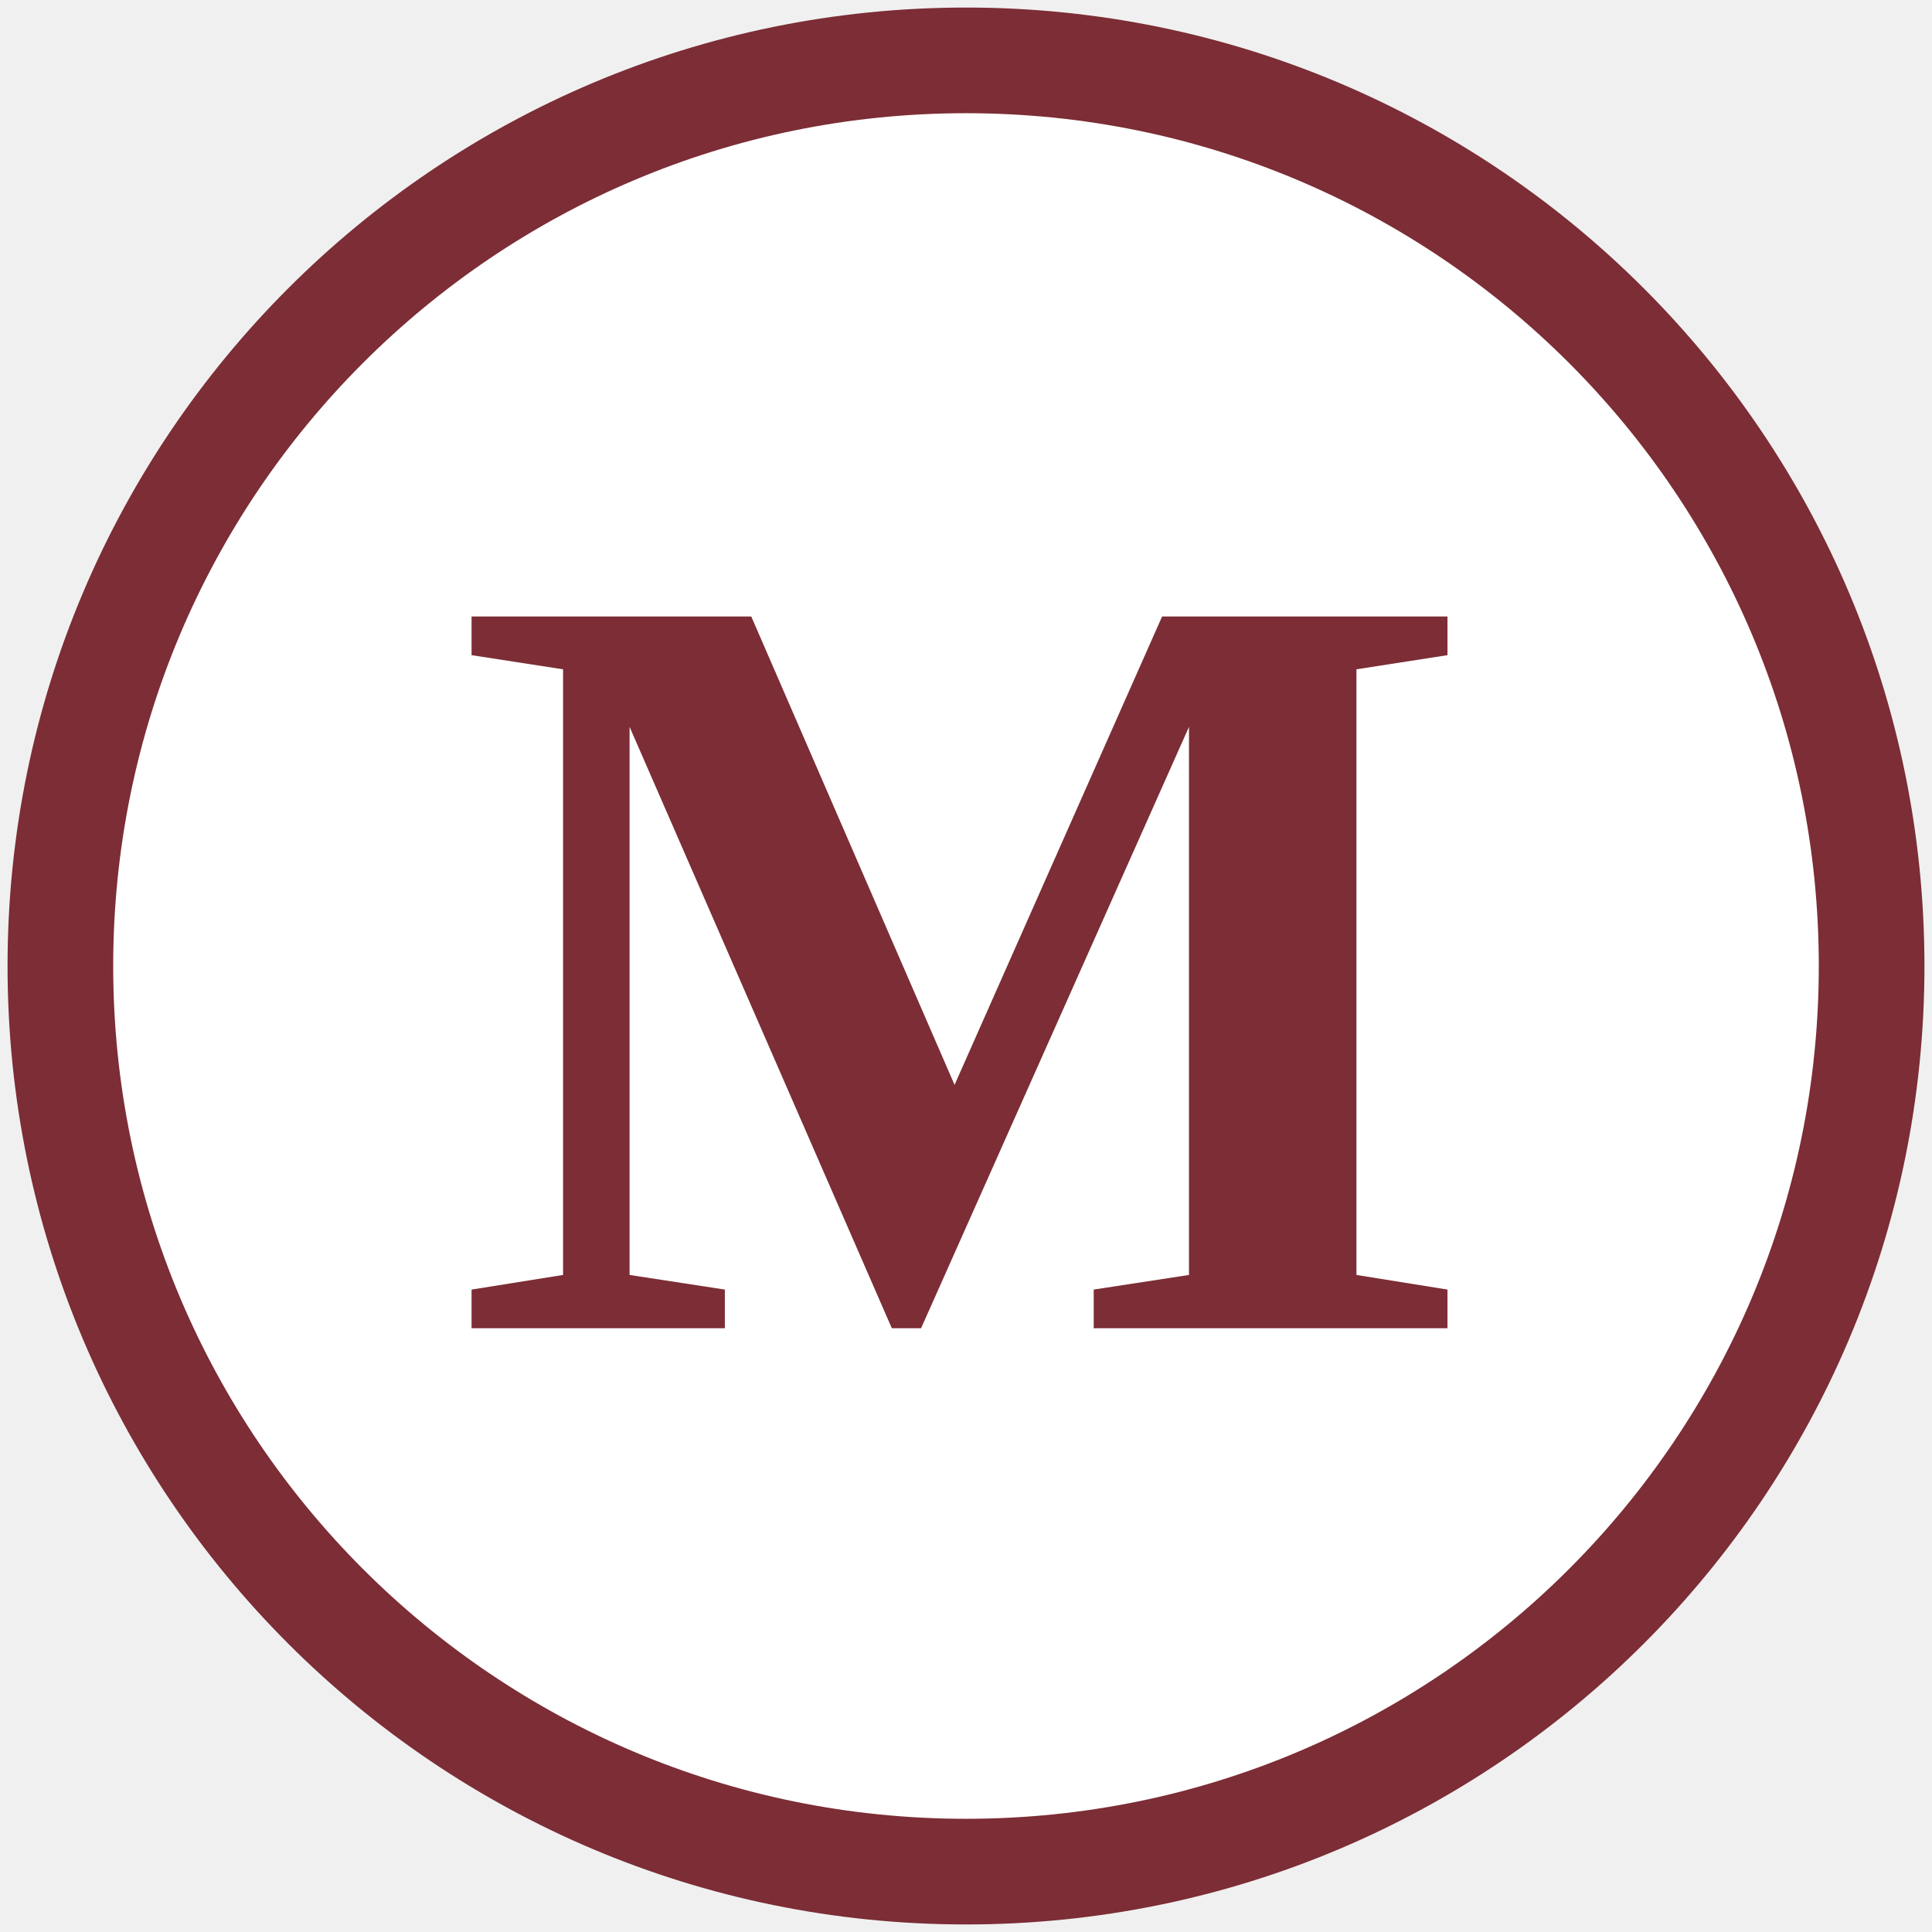
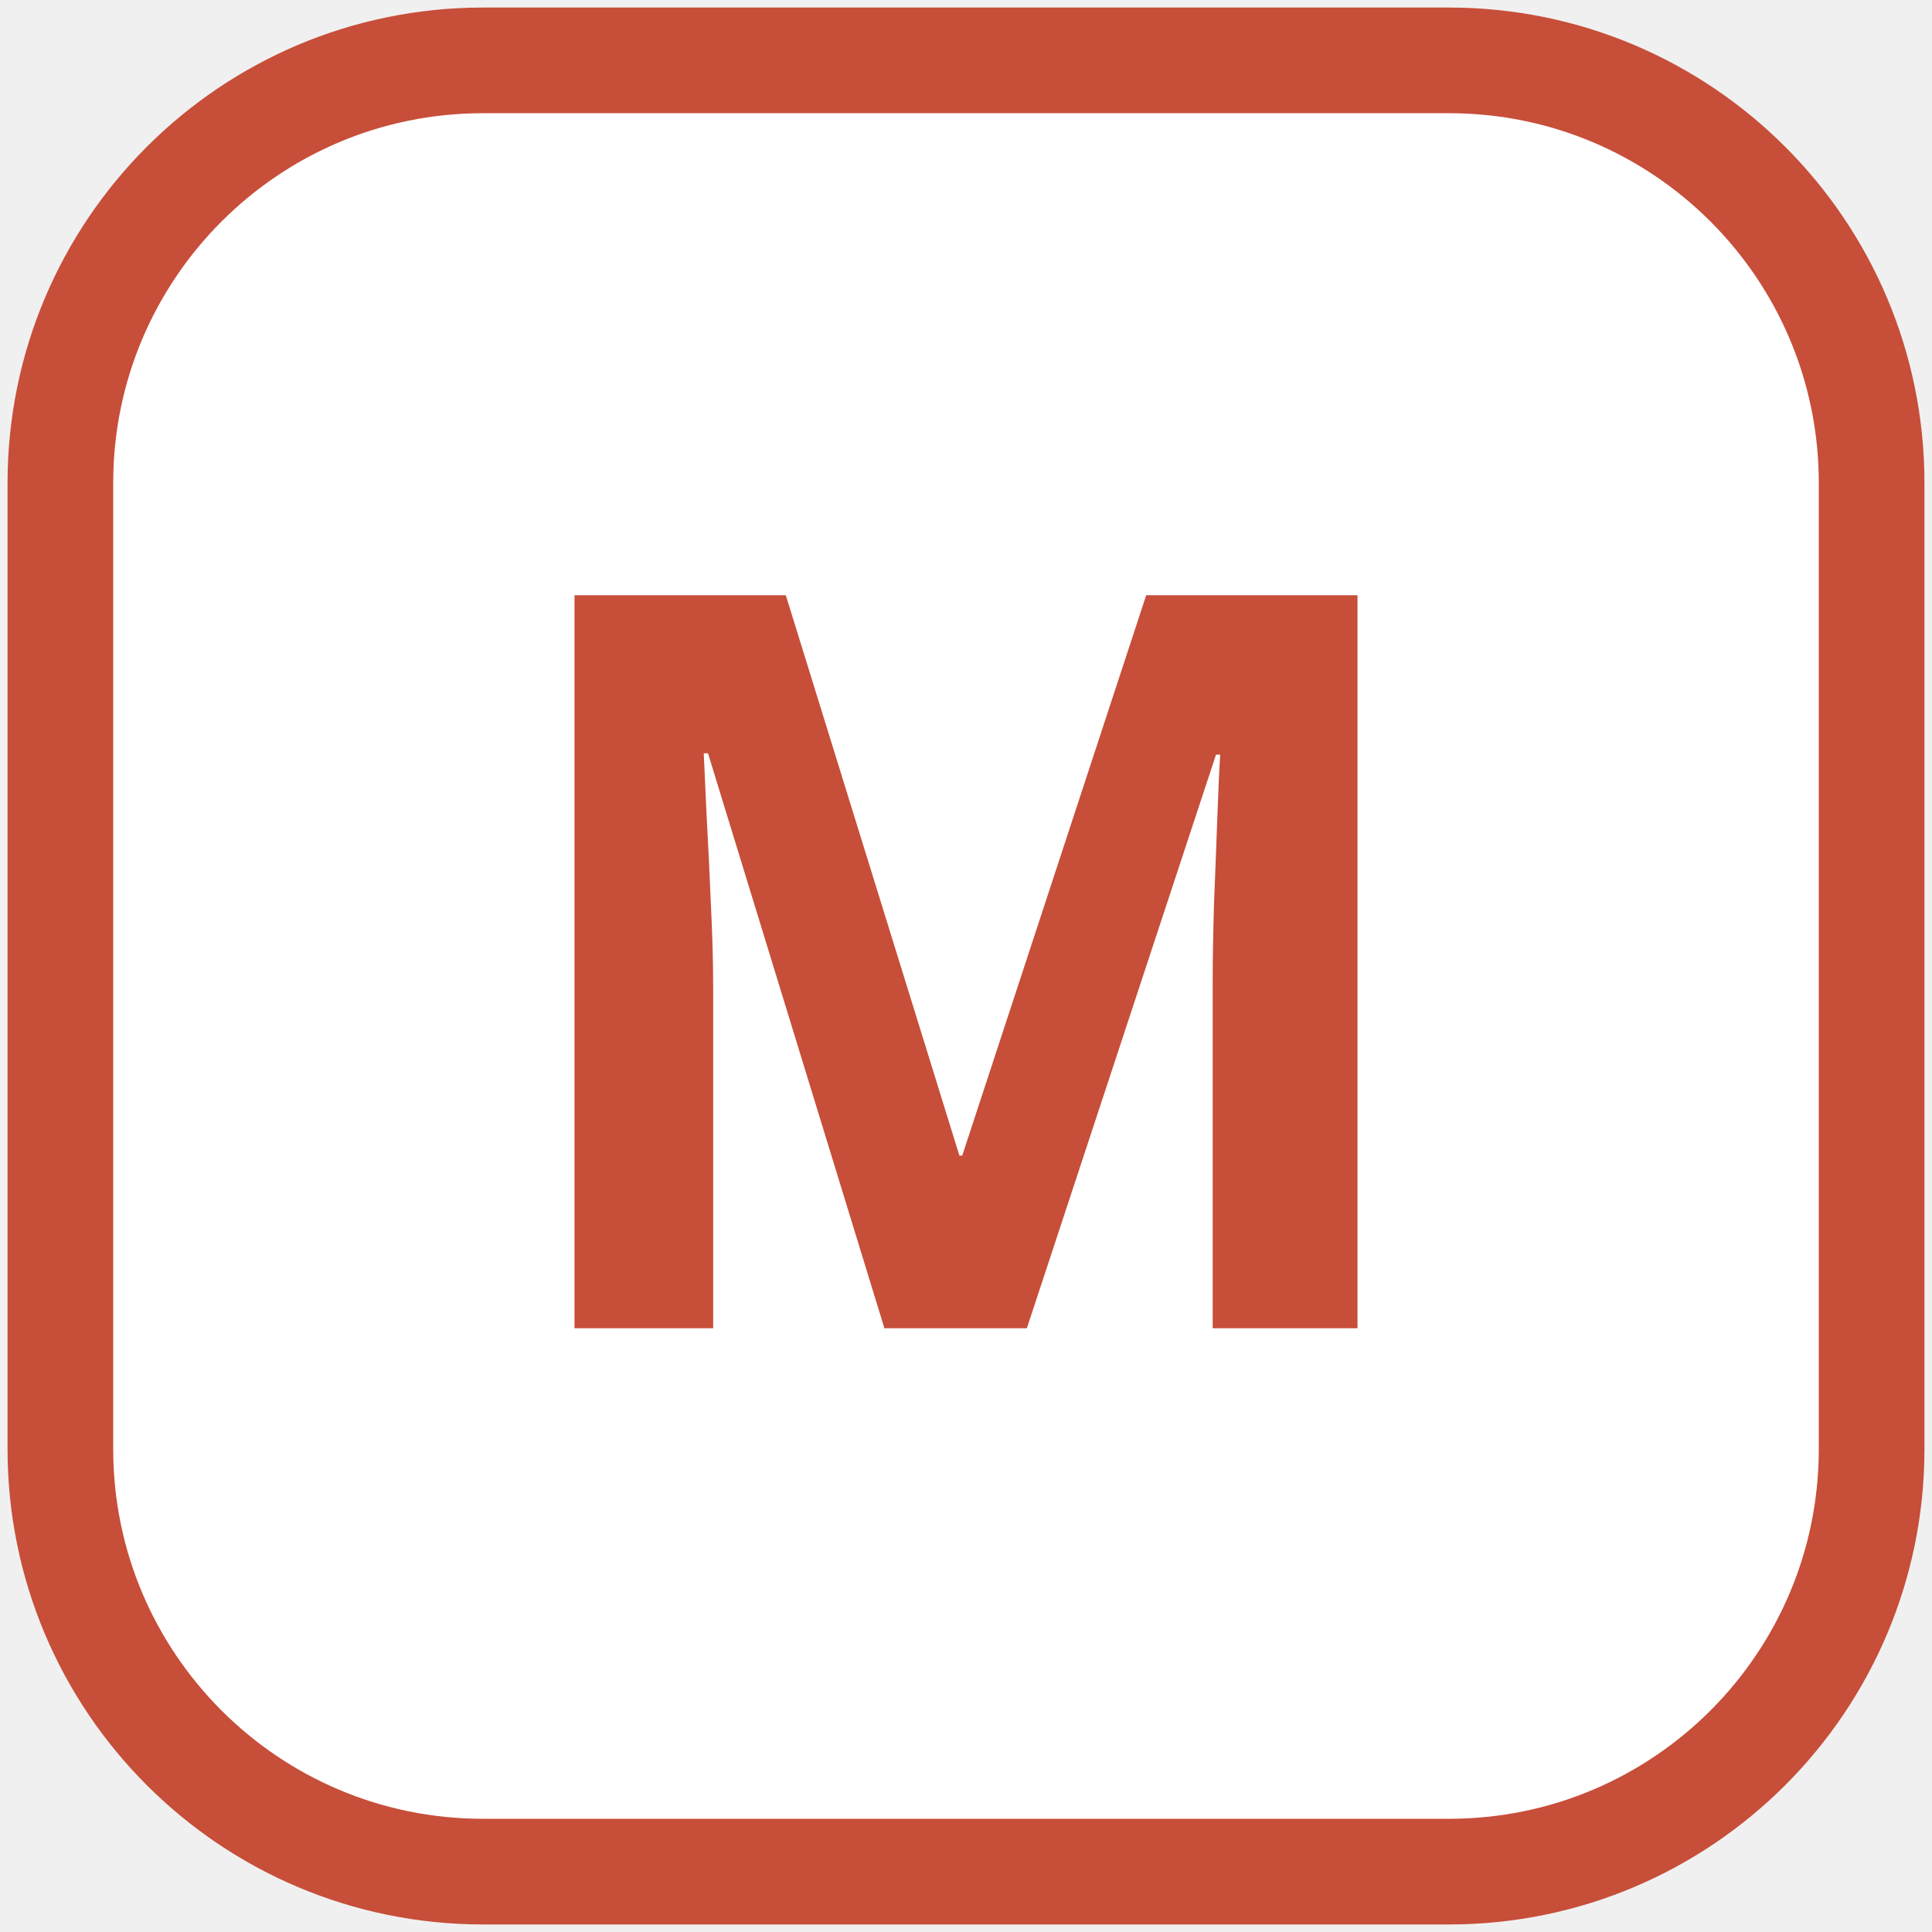
<svg xmlns="http://www.w3.org/2000/svg" viewBox="0 0 64 64">
-   <circle cx="32" cy="32" r="30" fill="white" stroke="#7C2D35" stroke-width="3.5" />
-   <text x="32" y="44" text-anchor="middle" font-family="Georgia, 'Times New Roman', serif" font-size="36" font-weight="bold" fill="#7C2D35">M</text>
+   <rect x="2" y="2" width="60" height="60" rx="14" fill="white" stroke="#C74E39" stroke-width="3.5" />
+   <text x="32" y="44" text-anchor="middle" font-family="'Poppins', 'Segoe UI', sans-serif" font-size="34" font-weight="bold" fill="#C74E39">M</text>
</svg>
